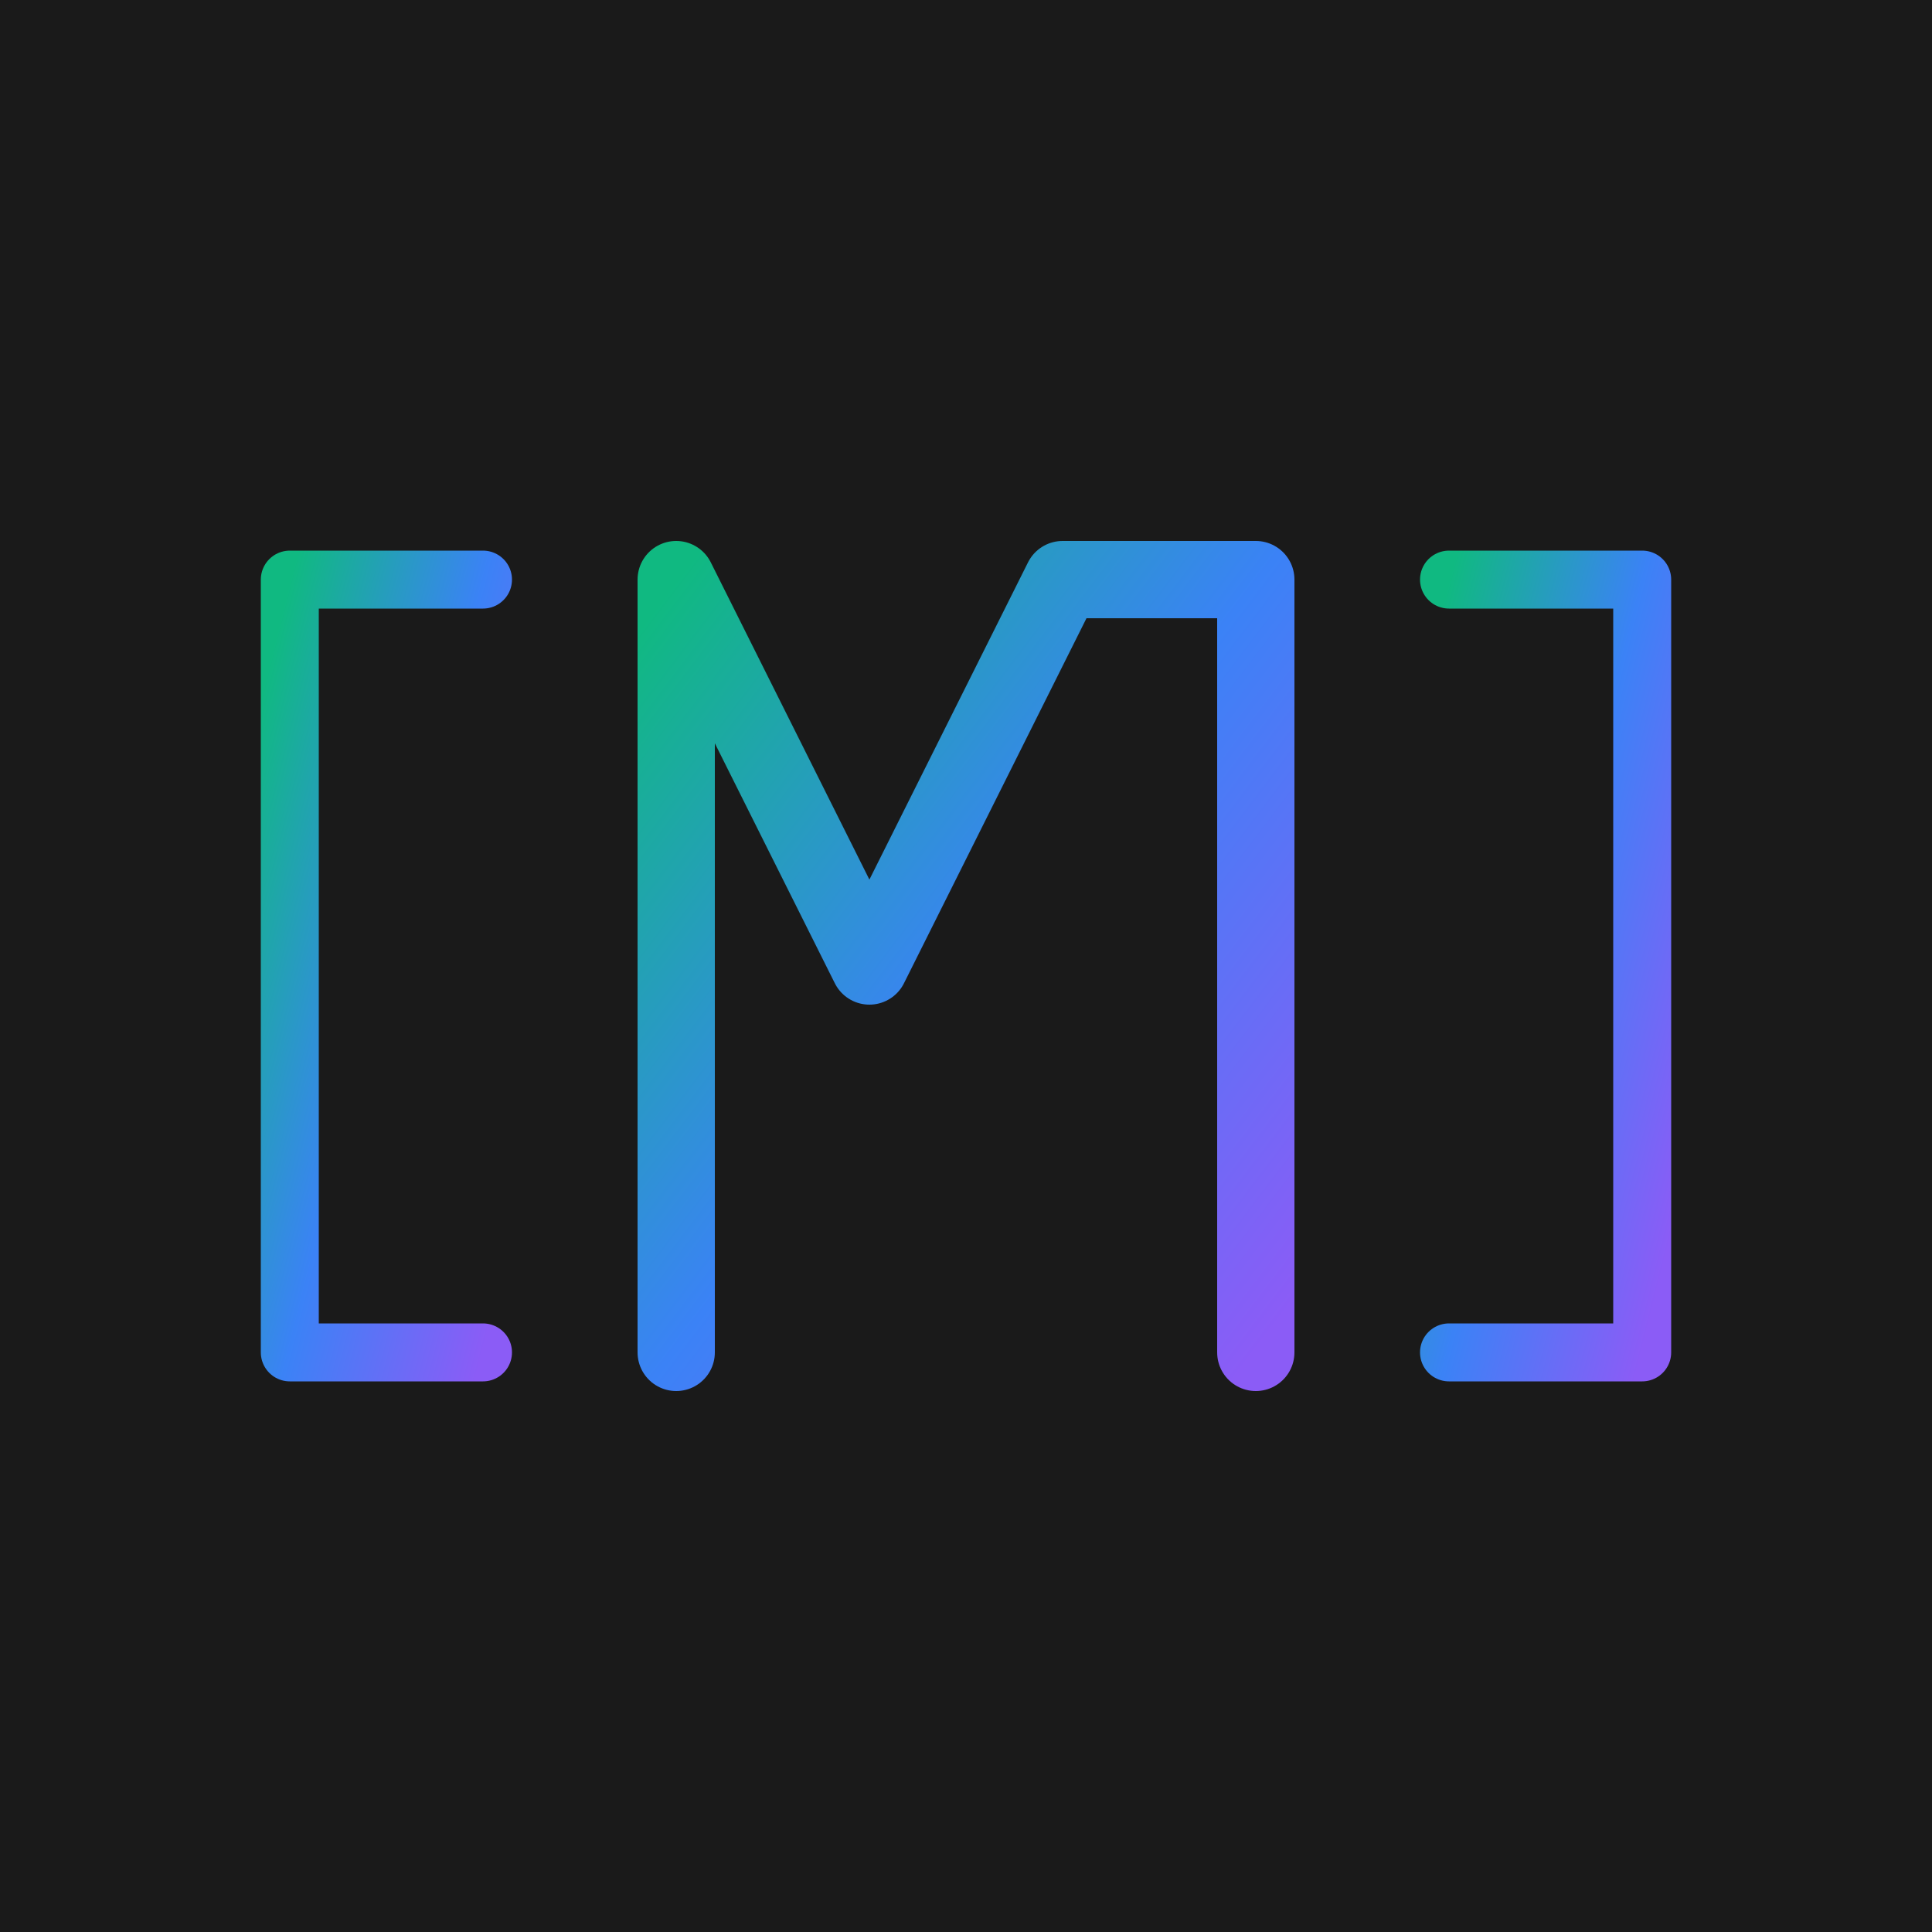
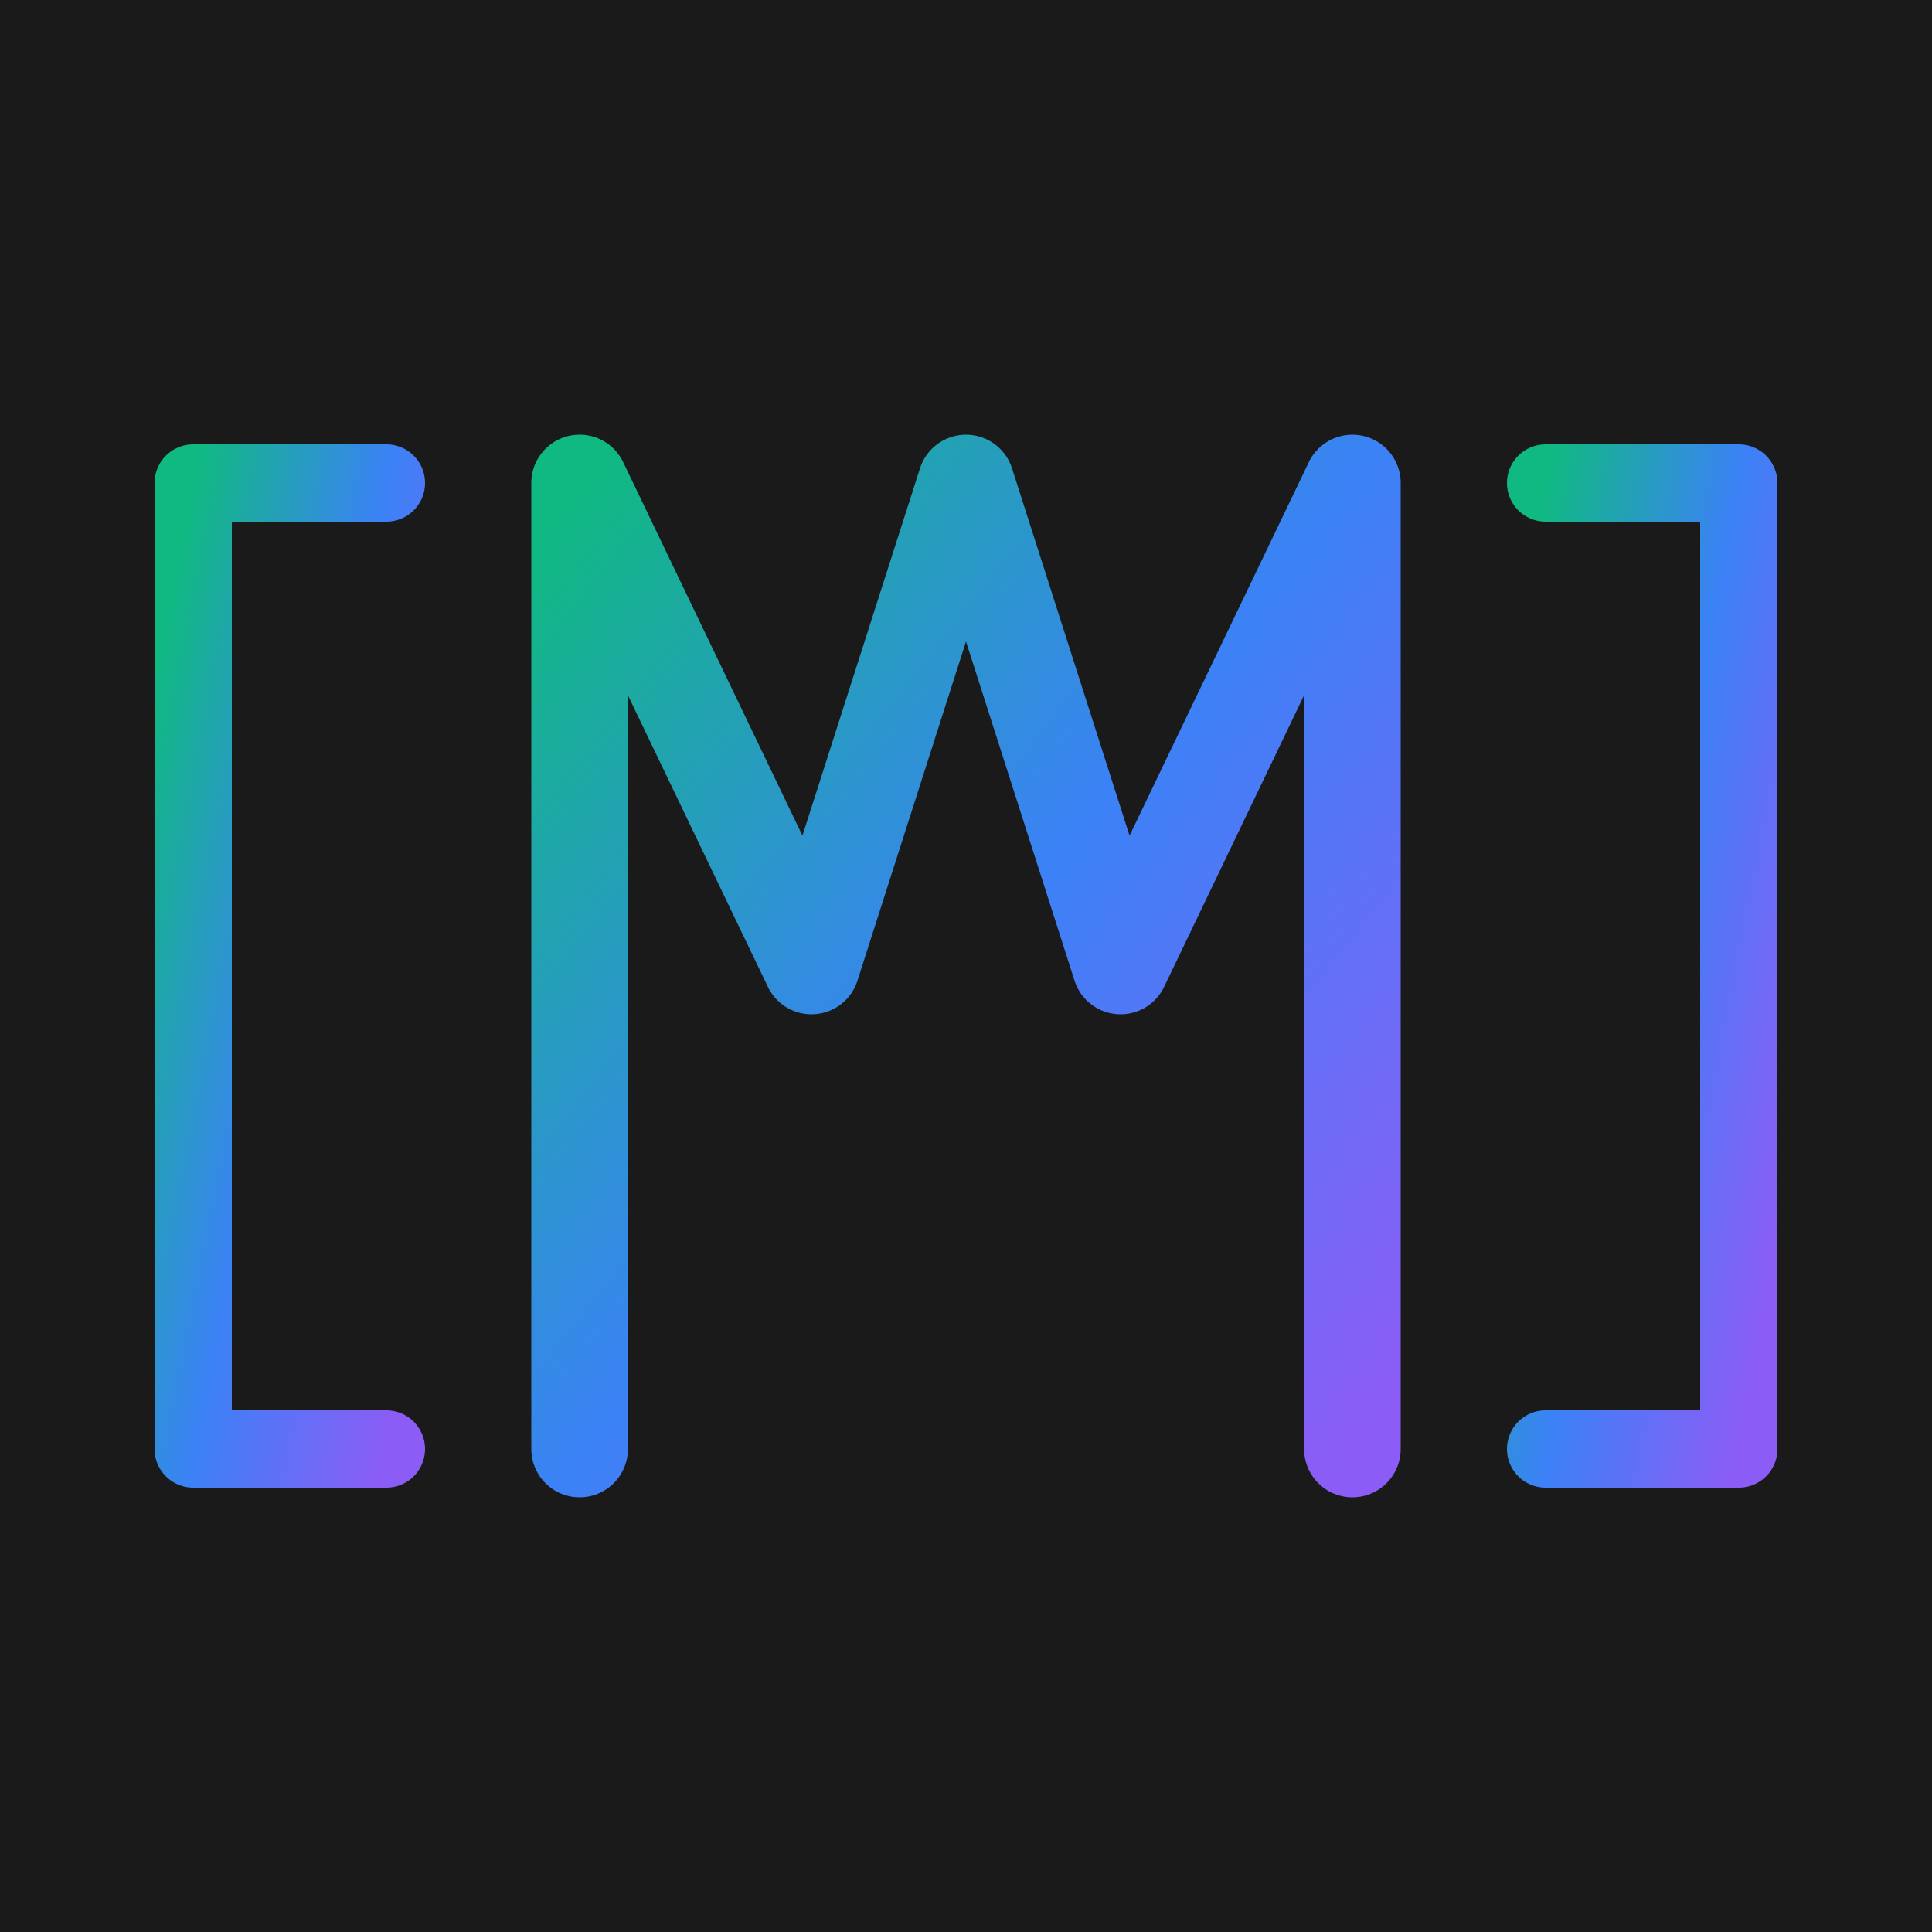
<svg xmlns="http://www.w3.org/2000/svg" viewBox="0 0 100 100">
  <defs>
    <linearGradient id="logoGradient" x1="0%" y1="0%" x2="100%" y2="100%">
      <stop offset="0%" stop-color="#10b981" />
      <stop offset="50%" stop-color="#3b82f6" />
      <stop offset="100%" stop-color="#8b5cf6" />
    </linearGradient>
  </defs>
  <rect width="100" height="100" fill="#1a1a1a" />
-   <g fill="url(#logoGradient)" stroke="url(#logoGradient)" stroke-width="3">
-     <path d="M25 30 L15 30 L15 70 L25 70" fill="none" stroke-linecap="round" stroke-linejoin="round" />
-     <path d="M75 30 L85 30 L85 70 L75 70" fill="none" stroke-linecap="round" stroke-linejoin="round" />
-     <path d="M35 70 L35 30 L45 50 L55 30 L65 30 L65 70 M35 30 L45 50 L55 30" fill="none" stroke-width="4" stroke-linecap="round" stroke-linejoin="round" />
+   <g fill="url(#logoGradient)" stroke="url(#logoGradient)" stroke-width="4">
+     <path d="M20 25 L10 25 L10 75 L20 75" fill="none" stroke-linecap="round" stroke-linejoin="round" />
+     <path d="M80 25 L90 25 L90 75 L80 75" fill="none" stroke-linecap="round" stroke-linejoin="round" />
+     <path d="M30 75 L30 25 L42 50 L50 25 L58 50 L70 25 L70 75 M30 25 L42 50 L50 25 L58 50 L70 25" fill="none" stroke-width="5" stroke-linecap="round" stroke-linejoin="round" />
  </g>
</svg>
